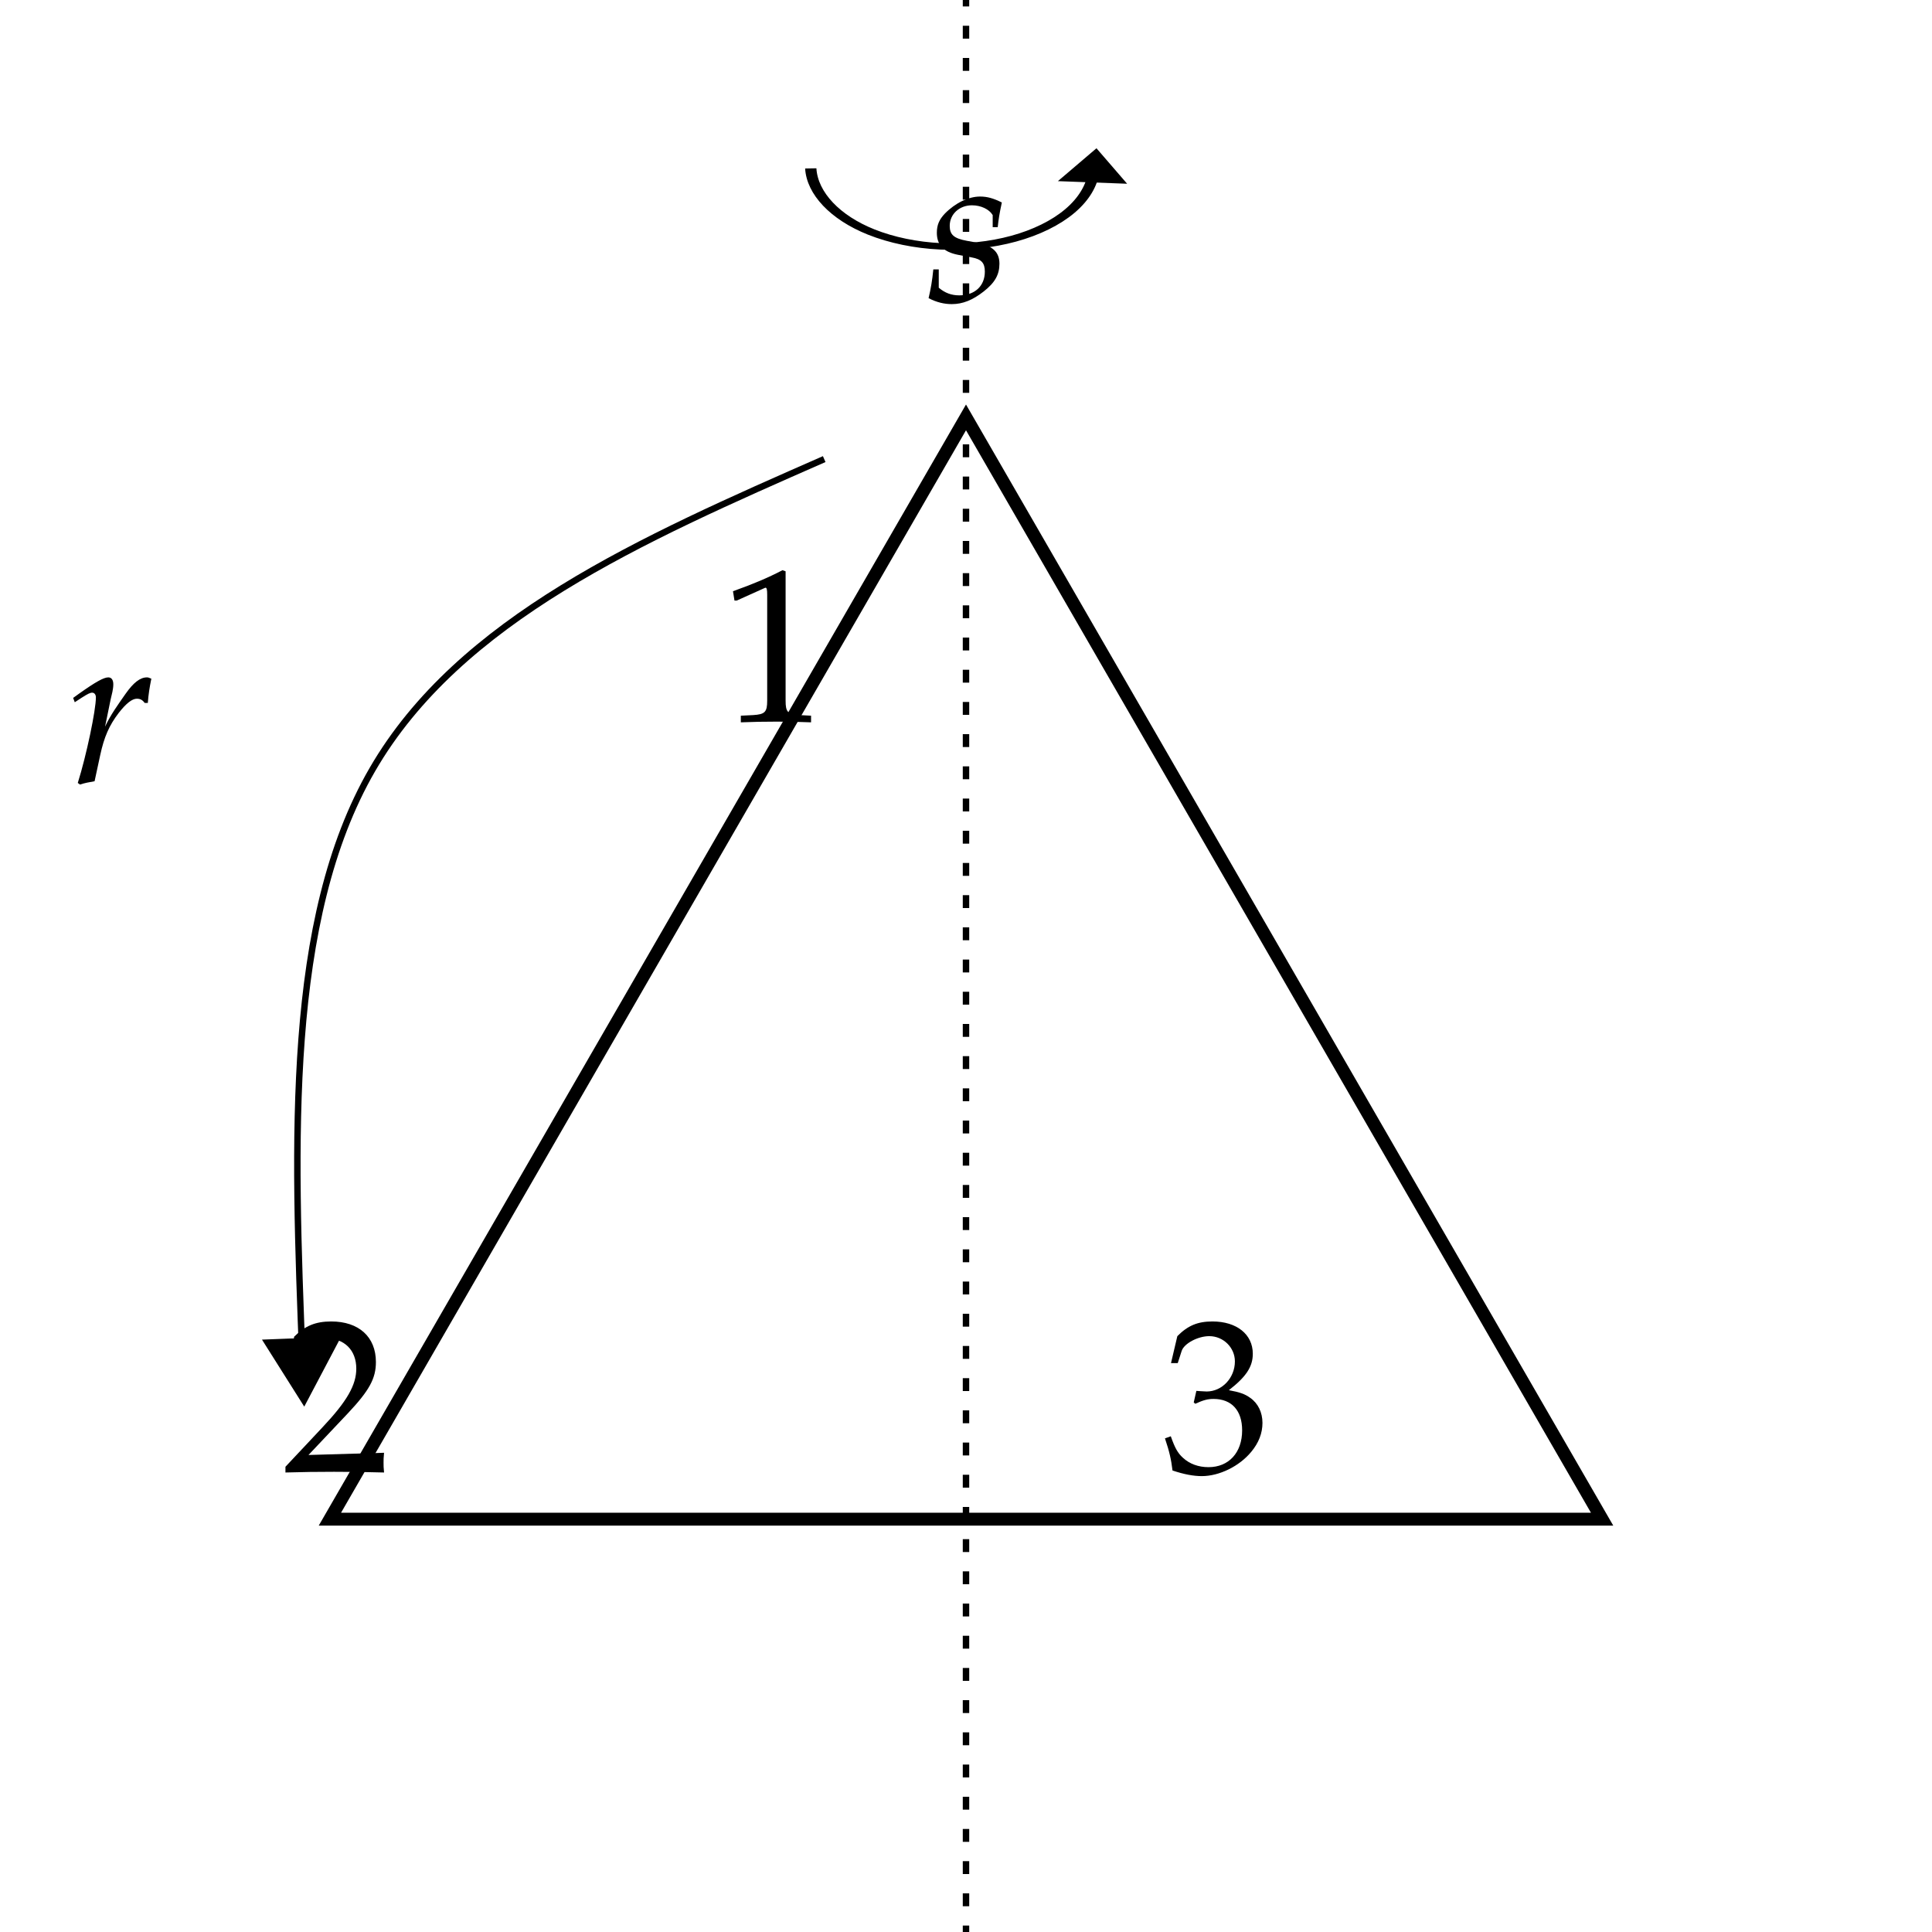
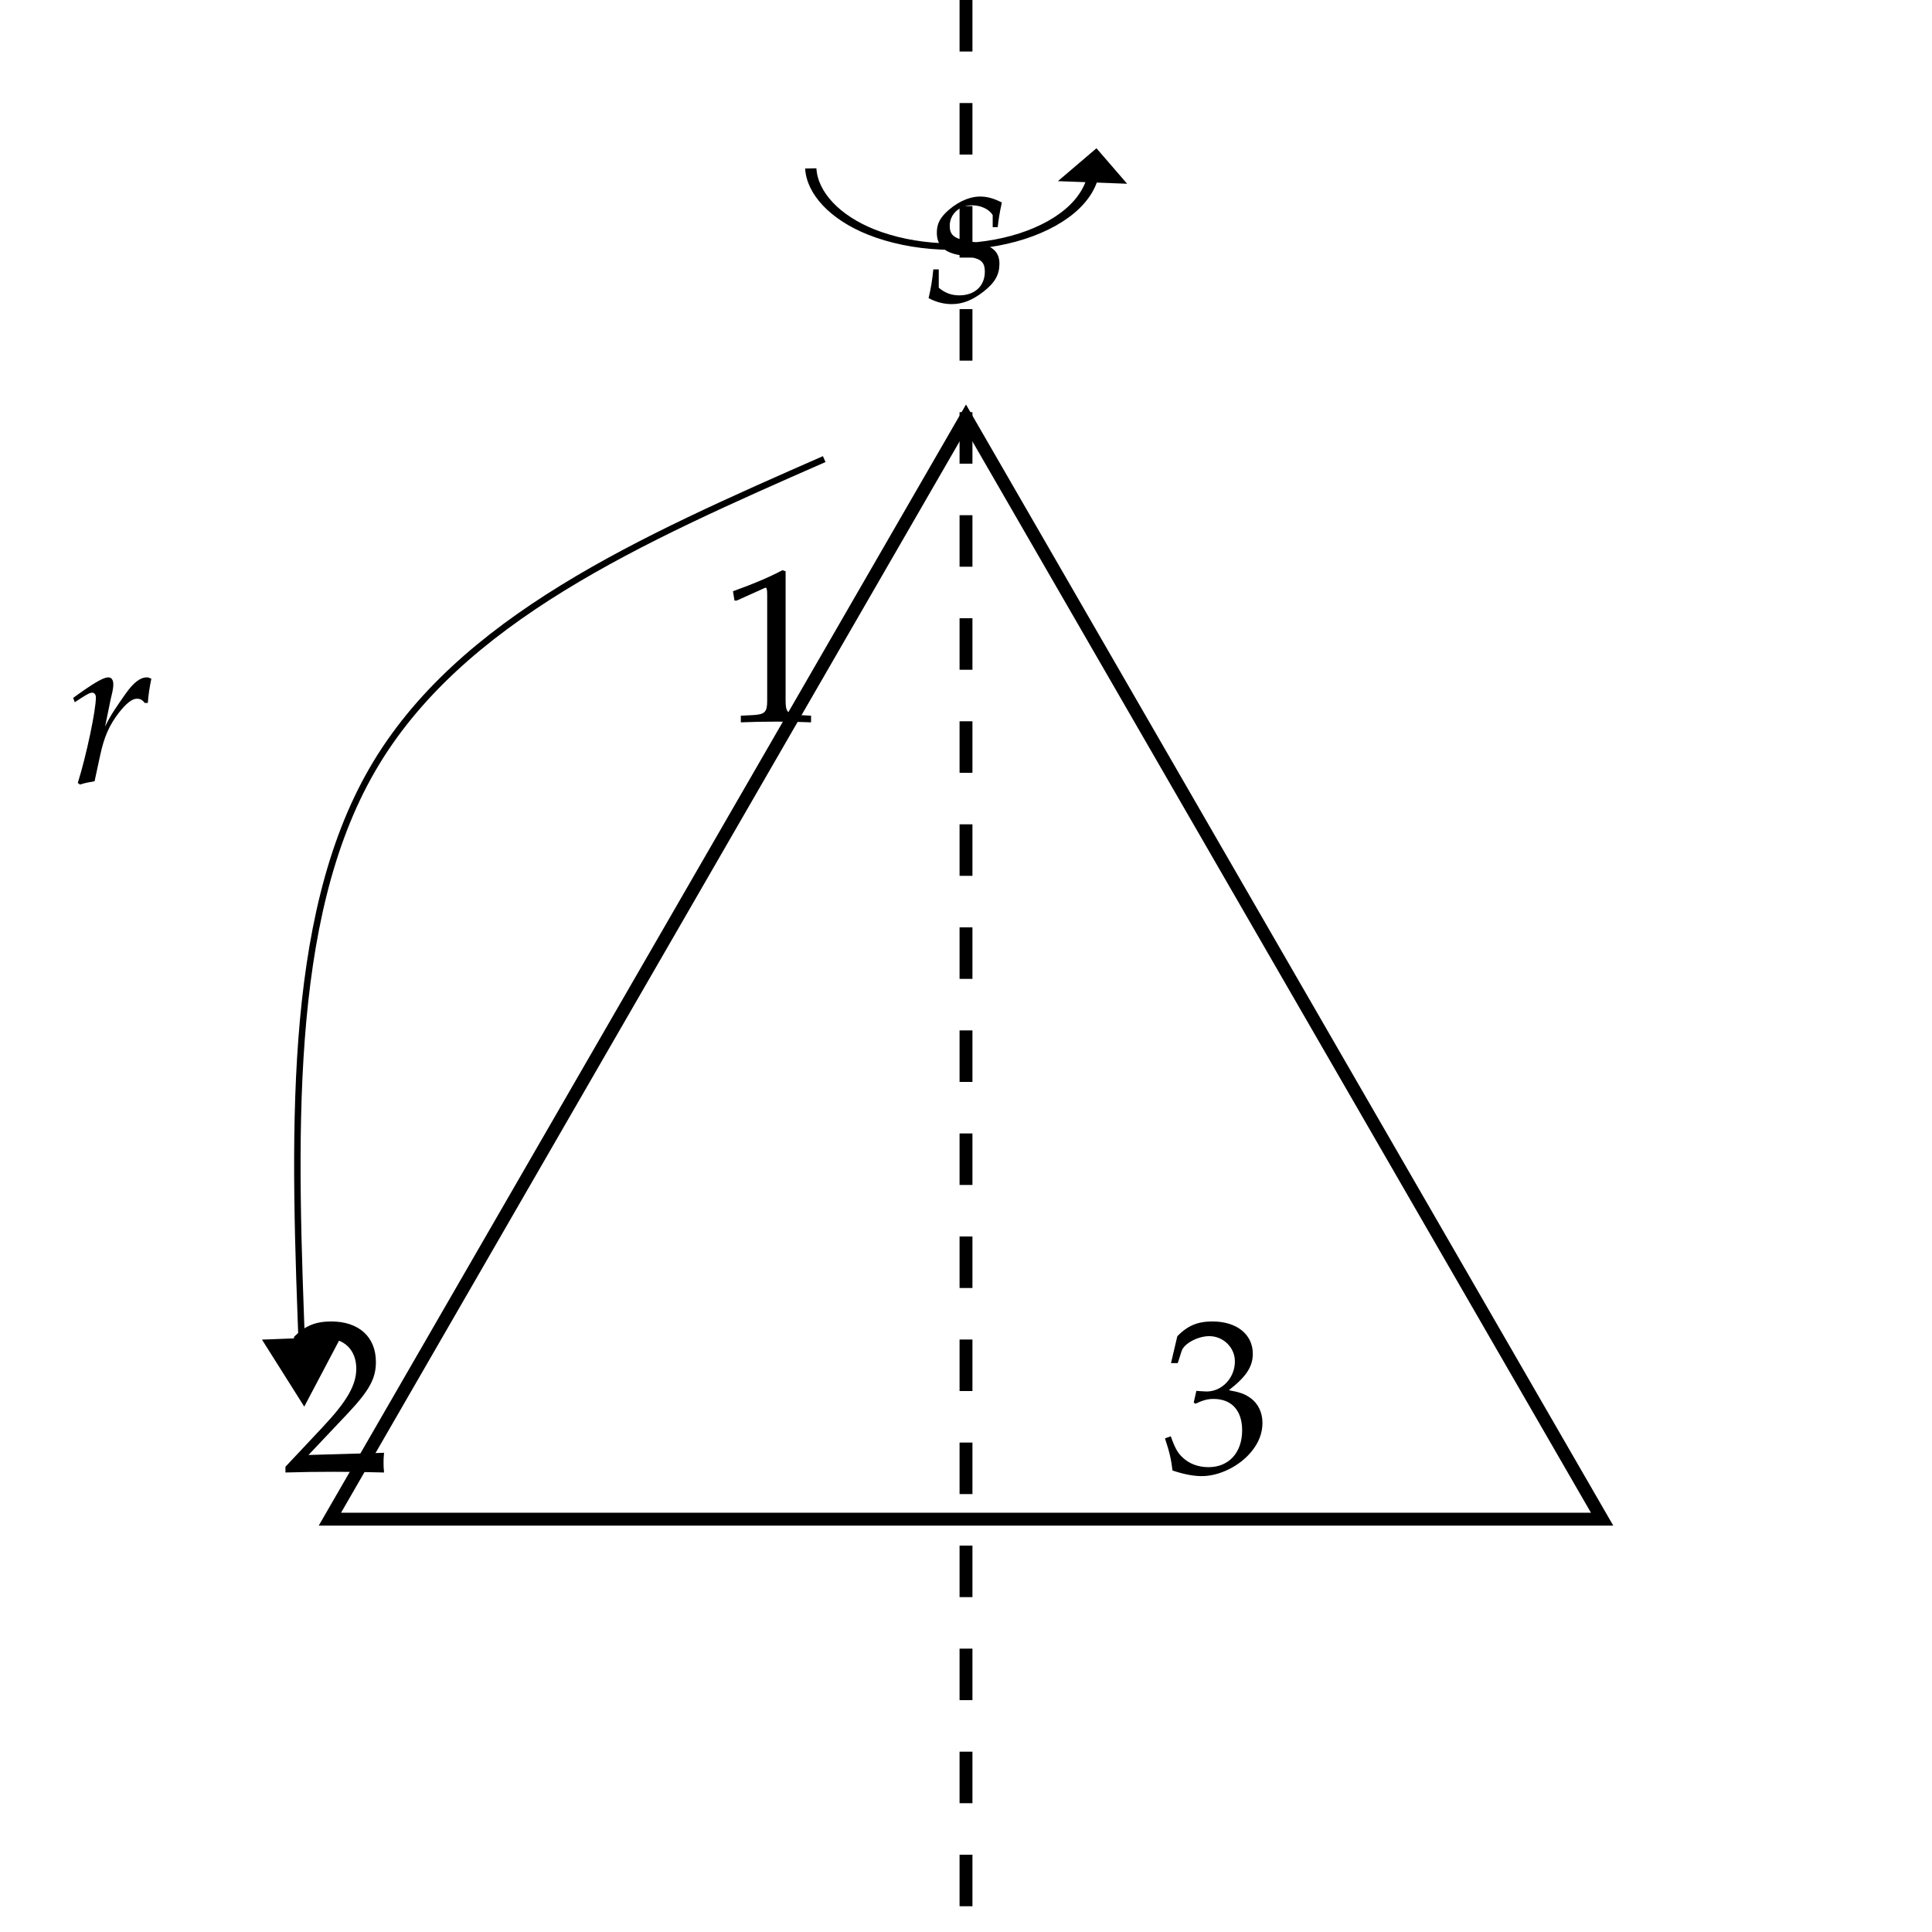
<svg xmlns="http://www.w3.org/2000/svg" width="300mm" height="300mm" viewBox="0 0 300 300" version="1.1" id="svg1">
  <defs id="defs1">
    <marker style="overflow:visible" id="marker7" refX="0" refY="0" orient="auto-start-reverse" markerWidth="1" markerHeight="1" viewBox="0 0 1 1" preserveAspectRatio="xMidYMid">
      <path transform="scale(0.5)" style="fill:context-stroke;fill-rule:evenodd;stroke:context-stroke;stroke-width:1pt" d="M 5.77,0 -2.88,5 V -5 Z" id="path7" />
    </marker>
    <marker style="overflow:visible" id="Triangle" refX="0" refY="0" orient="auto-start-reverse" markerWidth="2" markerHeight="2" viewBox="0 0 1 1" preserveAspectRatio="xMidYMid">
      <path transform="scale(0.5)" style="fill:context-stroke;fill-rule:evenodd;stroke:context-stroke;stroke-width:1pt" d="M 5.77,0 -2.88,5 V -5 Z" id="path135" />
    </marker>
  </defs>
  <g id="layer1">
    <path style="fill:#000000;fill-opacity:0;stroke:#000000;stroke-width:2.827;stroke-dasharray:none" id="path1" d="m 218.657,148.75 -279.201,0 139.601,-241.795 z" transform="matrix(0.7075503,0,0,0.7075503,94.06365,130.6471)" />
-     <path style="fill:#000000;fill-opacity:0;stroke:#000000;stroke-width:1;stroke-dasharray:1,4;stroke-dashoffset:0" d="M 150,0 V 300 Z" id="path2" />
+     <path style="fill:#000000;fill-opacity:0;stroke:#000000;stroke-width:2;stroke-dasharray:8,8;stroke-dashoffset:0" d="M 150,0 V 300 Z" id="path2" />
    <g id="g1">
      <text xml:space="preserve" style="font-style:normal;font-variant:normal;font-weight:normal;font-stretch:normal;font-size:33.867px;font-family:'TeX Gyre Pagella';-inkscape-font-specification:'TeX Gyre Pagella';text-align:center;word-spacing:0px;text-anchor:middle;fill:#000000;fill-opacity:1;stroke:#000000;stroke-width:0;stroke-dasharray:none;stroke-dashoffset:0" x="149.885" y="112.051" id="text3-2">
        <tspan id="tspan3-4" style="font-style:normal;font-variant:normal;font-weight:normal;font-stretch:normal;font-family:'TeX Gyre Pagella';-inkscape-font-specification:'TeX Gyre Pagella';fill:#000000;fill-opacity:1;stroke-width:0;stroke-dasharray:none" x="149.885" y="112.051">1</tspan>
      </text>
      <text xml:space="preserve" style="font-style:normal;font-variant:normal;font-weight:normal;font-stretch:normal;font-size:33.867px;font-family:'TeX Gyre Pagella';-inkscape-font-specification:'TeX Gyre Pagella';text-align:center;word-spacing:0px;text-anchor:middle;fill:#000000;fill-opacity:1;stroke:#000000;stroke-width:0;stroke-dasharray:none;stroke-dashoffset:0" x="81.879" y="228.542" id="text3-2-9">
        <tspan id="tspan3-4-1" style="font-style:normal;font-variant:normal;font-weight:normal;font-stretch:normal;font-family:'TeX Gyre Pagella';-inkscape-font-specification:'TeX Gyre Pagella';fill:#000000;fill-opacity:1;stroke-width:0;stroke-dasharray:none" x="81.879" y="228.542">2</tspan>
      </text>
      <text xml:space="preserve" style="font-style:normal;font-variant:normal;font-weight:normal;font-stretch:normal;font-size:33.867px;font-family:'TeX Gyre Pagella';-inkscape-font-specification:'TeX Gyre Pagella';text-align:center;word-spacing:0px;text-anchor:middle;fill:#000000;fill-opacity:1;stroke:#000000;stroke-width:0;stroke-dasharray:none;stroke-dashoffset:0" x="218.479" y="228.542" id="text1">
        <tspan id="tspan1" style="font-style:normal;font-variant:normal;font-weight:normal;font-stretch:normal;font-family:'TeX Gyre Pagella';-inkscape-font-specification:'TeX Gyre Pagella';fill:#000000;fill-opacity:1;stroke-width:0;stroke-dasharray:none" x="218.479" y="228.542">3</tspan>
      </text>
    </g>
    <g id="g5">
      <path style="fill:#000000;fill-opacity:0;stroke:#000000;stroke-width:4.103;stroke-dasharray:none;stroke-dashoffset:0;marker-end:url(#Triangle)" d="M 396.898,-30.073 C 280.644,20.973 164.393,72.018 108.99,167.782 53.587,263.546 59.037,404.021 64.487,544.498" id="path3" transform="matrix(0.2437168,0,0,0.2437168,31.25195,78.61812)" />
      <text xml:space="preserve" style="font-style:italic;font-variant:normal;font-weight:normal;font-stretch:normal;font-size:33.867px;font-family:'TeX Gyre Pagella';-inkscape-font-specification:'TeX Gyre Pagella Italic';text-align:center;word-spacing:0px;text-anchor:middle;fill:#000000;fill-opacity:1;stroke:#000000;stroke-width:0;stroke-dasharray:none;stroke-dashoffset:0" x="46.704" y="121.51" id="text3">
        <tspan id="tspan3" style="font-style:italic;font-variant:normal;font-weight:normal;font-stretch:normal;font-family:'TeX Gyre Pagella';-inkscape-font-specification:'TeX Gyre Pagella Italic';fill:#000000;fill-opacity:1;stroke-width:0;stroke-dasharray:none" x="46.704" y="121.51">r</tspan>
      </text>
    </g>
    <g id="g6">
      <path style="fill:#000000;fill-opacity:0;stroke:#000000;stroke-width:1;stroke-dasharray:none;stroke-dashoffset:0;marker-end:url(#marker7)" d="m 136.287,33.763 c 0.129,3.881 2.172,7.653 5.353,9.882 1.816,1.272 3.974,2.052 6.184,2.234 2.21,0.182 4.466,-0.234 6.466,-1.192 2,-0.958 3.738,-2.456 4.98,-4.292 1.243,-1.836 1.987,-4.007 2.133,-6.219" id="path4" transform="matrix(1.750081,0,0,0.9990304,-112.6183,-7.581426)" />
      <text xml:space="preserve" style="font-style:italic;font-variant:normal;font-weight:normal;font-stretch:normal;font-size:33.867px;font-family:'TeX Gyre Pagella';-inkscape-font-specification:'TeX Gyre Pagella Italic';text-align:center;word-spacing:0px;text-anchor:middle;fill:#000000;fill-opacity:1;stroke:#000000;stroke-width:0;stroke-dasharray:none;stroke-dashoffset:0" x="180.102" y="46.848" id="text3-9">
        <tspan id="tspan3-1" style="font-style:italic;font-variant:normal;font-weight:normal;font-stretch:normal;font-family:'TeX Gyre Pagella';-inkscape-font-specification:'TeX Gyre Pagella Italic';fill:#000000;fill-opacity:1;stroke-width:0;stroke-dasharray:none" x="180.102" y="46.848">s</tspan>
      </text>
    </g>
  </g>
</svg>
